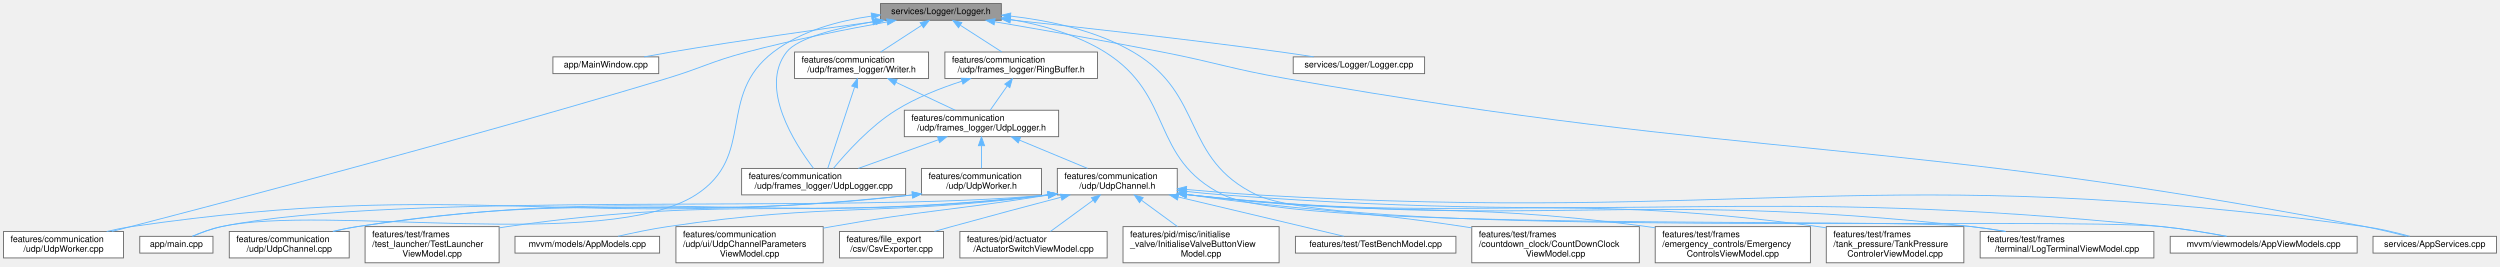
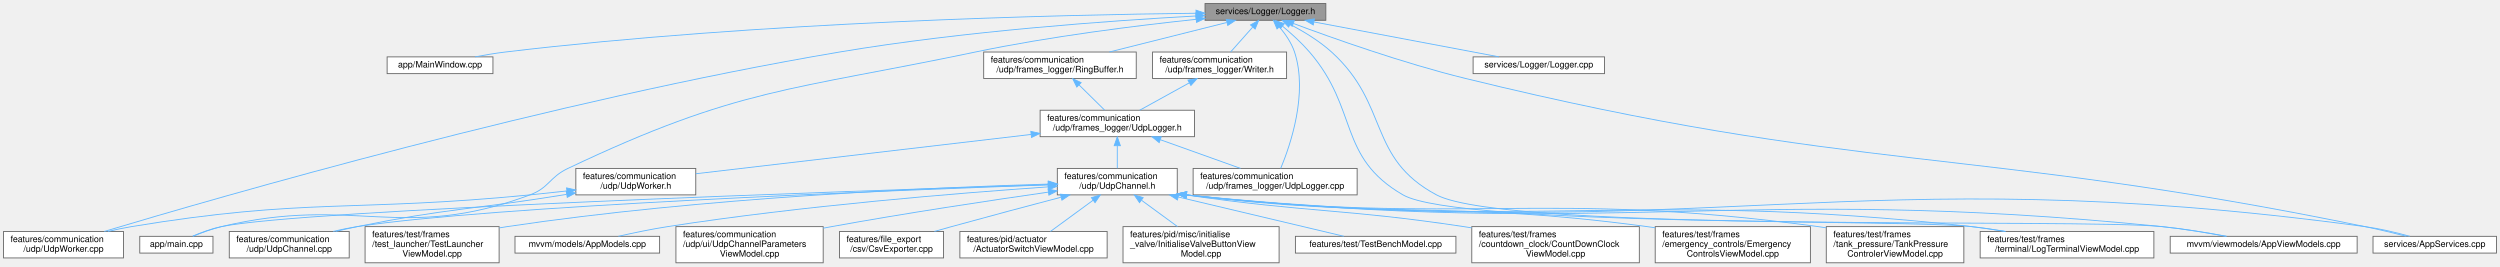
<svg xmlns="http://www.w3.org/2000/svg" xmlns:xlink="http://www.w3.org/1999/xlink" width="2835pt" height="302pt" viewBox="0.00 0.00 2835.00 302.00">
  <g id="graph0" class="graph" transform="scale(1 1) rotate(0) translate(4 298)">
    <g id="Node000001" class="node">
      <g id="a_Node000001">
        <a xlink:title=" ">
-           <polygon fill="#999999" stroke="#666666" points="1131.5,-294 994.5,-294 994.5,-275 1131.5,-275 1131.5,-294" />
-           <text text-anchor="middle" x="1063" y="-282" font-family="Helvetica,sans-Serif" font-size="10.00">services/Logger/Logger.h</text>
+           <polygon fill="#999999" stroke="#666666" points="1499.5,-294 1362.5,-294 1362.5,-275 1499.5,-275 1499.5,-294" />
+           <text text-anchor="middle" x="1431" y="-282" font-family="Helvetica,sans-Serif" font-size="10.00">services/Logger/Logger.h</text>
        </a>
      </g>
    </g>
    <g id="Node000002" class="node">
      <g id="a_Node000002">
        <a xlink:href="MainWindow_8cpp.html" target="_top" xlink:title=" ">
-           <polygon fill="white" stroke="#666666" points="743,-233.5 623,-233.5 623,-214.5 743,-214.5 743,-233.5" />
-           <text text-anchor="middle" x="683" y="-221.5" font-family="Helvetica,sans-Serif" font-size="10.00">app/MainWindow.cpp</text>
+           <polygon fill="white" stroke="#666666" points="555,-233.5 435,-233.5 435,-214.5 555,-214.5 555,-233.5" />
+           <text text-anchor="middle" x="495" y="-221.5" font-family="Helvetica,sans-Serif" font-size="10.00">app/MainWindow.cpp</text>
        </a>
      </g>
    </g>
    <g id="edge1_Node000001_Node000002" class="edge">
      <g id="a_edge1_Node000001_Node000002">
        <a xlink:title=" ">
-           <path fill="none" stroke="#63b8ff" d="M988.9,-273.62C926.85,-265.14 836,-252.21 757,-239 747.07,-237.34 736.42,-235.41 726.38,-233.53" />
-           <polygon fill="#63b8ff" stroke="#63b8ff" points="988.61,-277.12 998.99,-275 989.56,-270.18 988.61,-277.12" />
+           <path fill="none" stroke="#63b8ff" d="M1352.12,-282.99C1200.07,-281.23 856.07,-273.41 569,-239 557.84,-237.66 545.82,-235.64 534.79,-233.55" />
+           <polygon fill="#63b8ff" stroke="#63b8ff" points="1352.25,-286.49 1362.29,-283.11 1352.33,-279.49 1352.25,-286.49" />
        </a>
      </g>
    </g>
    <g id="Node000003" class="node">
      <g id="a_Node000003">
        <a xlink:href="main_8cpp.html" target="_top" xlink:title=" ">
          <polygon fill="white" stroke="#666666" points="237.5,-30 154.5,-30 154.5,-11 237.5,-11 237.5,-30" />
          <text text-anchor="middle" x="196" y="-18" font-family="Helvetica,sans-Serif" font-size="10.00">app/main.cpp</text>
        </a>
      </g>
    </g>
    <g id="edge2_Node000001_Node000003" class="edge">
      <g id="a_edge2_Node000001_Node000003">
        <a xlink:title=" ">
-           <path fill="none" stroke="#63b8ff" d="M984.09,-279.71C947.24,-274.49 904.64,-263.13 873,-239 807.85,-189.31 853.98,-121.22 785,-77 684.12,-12.34 364.04,-66.68 247,-41 235.89,-38.56 223.99,-34.12 214.48,-30.1" />
-           <polygon fill="#63b8ff" stroke="#63b8ff" points="983.95,-283.22 994.31,-281.03 984.84,-276.28 983.95,-283.22" />
+           <path fill="none" stroke="#63b8ff" d="M1352.4,-276.08C1285.41,-269 1186.78,-256.75 1102,-239 892.98,-195.24 832.87,-198.68 640,-107 618.95,-97 618.84,-85.12 597,-77 450.42,-22.52 399.12,-77.24 247,-41 236.12,-38.41 224.43,-34.06 215,-30.13" />
+           <polygon fill="#63b8ff" stroke="#63b8ff" points="1352.15,-279.58 1362.46,-277.13 1352.88,-272.61 1352.15,-279.58" />
        </a>
      </g>
    </g>
    <g id="Node000004" class="node">
      <g id="a_Node000004">
        <a xlink:href="UdpWorker_8cpp.html" target="_top" xlink:title=" ">
          <polygon fill="white" stroke="#666666" points="136,-35.5 0,-35.5 0,-5.5 136,-5.5 136,-35.5" />
          <text text-anchor="start" x="8" y="-23.5" font-family="Helvetica,sans-Serif" font-size="10.00">features/communication</text>
          <text text-anchor="middle" x="68" y="-12.5" font-family="Helvetica,sans-Serif" font-size="10.00">/udp/UdpWorker.cpp</text>
        </a>
      </g>
    </g>
    <g id="edge3_Node000001_Node000004" class="edge">
      <g id="a_edge3_Node000001_Node000004">
        <a xlink:title=" ">
-           <path fill="none" stroke="#63b8ff" d="M1001.87,-273.15C957.47,-265.15 896.12,-253.07 843,-239 801.83,-228.09 792.77,-221.3 752,-209 519.48,-138.85 239.2,-65.49 122.8,-35.51" />
-           <polygon fill="#63b8ff" stroke="#63b8ff" points="1001.46,-276.63 1011.92,-274.95 1002.69,-269.74 1001.46,-276.63" />
+           <path fill="none" stroke="#63b8ff" d="M1351.98,-279.86C1255.95,-274.6 1089.21,-262.78 948,-239 624.43,-184.52 244.19,-74.51 114.23,-35.56" />
+           <polygon fill="#63b8ff" stroke="#63b8ff" points="1352.02,-283.37 1362.19,-280.41 1352.4,-276.38 1352.02,-283.37" />
        </a>
      </g>
    </g>
    <g id="Node000005" class="node">
      <g id="a_Node000005">
        <a xlink:href="RingBuffer_8h.html" target="_top" xlink:title=" ">
-           <polygon fill="white" stroke="#666666" points="1240.5,-239 1067.5,-239 1067.5,-209 1240.5,-209 1240.5,-239" />
-           <text text-anchor="start" x="1075.5" y="-227" font-family="Helvetica,sans-Serif" font-size="10.00">features/communication</text>
-           <text text-anchor="middle" x="1154" y="-216" font-family="Helvetica,sans-Serif" font-size="10.00">/udp/frames_logger/RingBuffer.h</text>
+           <polygon fill="white" stroke="#666666" points="1284.5,-239 1111.5,-239 1111.5,-209 1284.5,-209 1284.5,-239" />
+           <text text-anchor="start" x="1119.5" y="-227" font-family="Helvetica,sans-Serif" font-size="10.00">features/communication</text>
+           <text text-anchor="middle" x="1198" y="-216" font-family="Helvetica,sans-Serif" font-size="10.00">/udp/frames_logger/RingBuffer.h</text>
        </a>
      </g>
    </g>
    <g id="edge4_Node000001_Node000005" class="edge">
      <g id="a_edge4_Node000001_Node000005">
        <a xlink:title=" ">
-           <path fill="none" stroke="#63b8ff" d="M1085.1,-269.29C1099.35,-260.13 1117.82,-248.26 1132.04,-239.11" />
-           <polygon fill="#63b8ff" stroke="#63b8ff" points="1082.95,-266.52 1076.43,-274.87 1086.73,-272.4 1082.95,-266.52" />
-         </a>
-       </g>
-     </g>
-     <g id="Node000006" class="node">
-       <g id="a_Node000006">
-         <a xlink:href="UdpLogger_8cpp.html" target="_top" xlink:title=" ">
-           <polygon fill="white" stroke="#666666" points="1023,-107 837,-107 837,-77 1023,-77 1023,-107" />
-           <text text-anchor="start" x="845" y="-95" font-family="Helvetica,sans-Serif" font-size="10.00">features/communication</text>
-           <text text-anchor="middle" x="930" y="-84" font-family="Helvetica,sans-Serif" font-size="10.00">/udp/frames_logger/UdpLogger.cpp</text>
-         </a>
-       </g>
-     </g>
-     <g id="edge27_Node000001_Node000006" class="edge">
-       <g id="a_edge27_Node000001_Node000006">
-         <a xlink:title=" ">
-           <path fill="none" stroke="#63b8ff" d="M985.57,-273.28C944.66,-266.12 900.4,-254.95 888,-239 856.43,-198.4 897.32,-134.94 918.61,-107" />
-           <polygon fill="#63b8ff" stroke="#63b8ff" points="985.16,-276.76 995.6,-274.97 986.32,-269.85 985.16,-276.76" />
-         </a>
-       </g>
-     </g>
-     <g id="Node000018" class="node">
-       <g id="a_Node000018">
+           <path fill="none" stroke="#63b8ff" d="M1386.96,-272.44C1349.27,-262.98 1294.8,-249.3 1254.02,-239.06" />
+           <polygon fill="#63b8ff" stroke="#63b8ff" points="1386.57,-275.95 1397.12,-274.99 1388.27,-269.16 1386.57,-275.95" />
+         </a>
+       </g>
+     </g>
+     <g id="Node000017" class="node">
+       <g id="a_Node000017">
        <a xlink:href="LogTerminalViewModel_8cpp.html" target="_top" xlink:title=" ">
          <polygon fill="white" stroke="#666666" points="2438.5,-35.5 2241.5,-35.5 2241.5,-5.5 2438.5,-5.5 2438.5,-35.5" />
          <text text-anchor="start" x="2249.5" y="-23.5" font-family="Helvetica,sans-Serif" font-size="10.00">features/test/frames</text>
          <text text-anchor="middle" x="2340" y="-12.5" font-family="Helvetica,sans-Serif" font-size="10.00">/terminal/LogTerminalViewModel.cpp</text>
        </a>
      </g>
    </g>
-     <g id="edge31_Node000001_Node000018" class="edge">
-       <g id="a_edge31_Node000001_Node000018">
-         <a xlink:title=" ">
-           <path fill="none" stroke="#63b8ff" d="M1141.76,-276.06C1176.64,-269.99 1216.94,-258.98 1249,-239 1328.3,-189.58 1299.32,-118.57 1383,-77 1467.56,-34.99 2138.16,-51.41 2232,-41 2244.4,-39.62 2257.53,-37.68 2270.2,-35.54" />
-           <polygon fill="#63b8ff" stroke="#63b8ff" points="1140.9,-272.65 1131.6,-277.71 1142.03,-279.56 1140.9,-272.65" />
-         </a>
-       </g>
-     </g>
-     <g id="Node000021" class="node">
-       <g id="a_Node000021">
+     <g id="edge29_Node000001_Node000017" class="edge">
+       <g id="a_edge29_Node000001_Node000017">
+         <a xlink:title=" ">
+           <path fill="none" stroke="#63b8ff" d="M1450.47,-268.24C1460.21,-260.11 1471.85,-249.62 1481,-239 1537.18,-173.83 1512.48,-120.02 1587,-77 1649.16,-41.11 2160.71,-49.39 2232,-41 2244.11,-39.57 2256.92,-37.64 2269.31,-35.55" />
+           <polygon fill="#63b8ff" stroke="#63b8ff" points="1448.06,-265.69 1442.51,-274.72 1452.48,-271.12 1448.06,-265.69" />
+         </a>
+       </g>
+     </g>
+     <g id="Node000020" class="node">
+       <g id="a_Node000020">
        <a xlink:href="AppViewModels_8cpp.html" target="_top" xlink:title=" ">
          <polygon fill="white" stroke="#666666" points="2669,-30 2457,-30 2457,-11 2669,-11 2669,-30" />
          <text text-anchor="middle" x="2563" y="-18" font-family="Helvetica,sans-Serif" font-size="10.00">mvvm/viewmodels/AppViewModels.cpp</text>
        </a>
      </g>
    </g>
-     <g id="edge32_Node000001_Node000021" class="edge">
-       <g id="a_edge32_Node000001_Node000021">
-         <a xlink:title=" ">
-           <path fill="none" stroke="#63b8ff" d="M1141.88,-279.78C1185.39,-274.79 1238.94,-263.63 1281,-239 1363.12,-190.91 1335.17,-118.1 1421,-77 1523.98,-27.69 2334.41,-52.57 2448,-41 2472.28,-38.53 2499.18,-34.06 2520.86,-30.03" />
-           <polygon fill="#63b8ff" stroke="#63b8ff" points="1141.49,-276.3 1131.91,-280.83 1142.22,-283.26 1141.49,-276.3" />
-         </a>
-       </g>
-     </g>
-     <g id="Node000022" class="node">
-       <g id="a_Node000022">
+     <g id="edge30_Node000001_Node000020" class="edge">
+       <g id="a_edge30_Node000001_Node000020">
+         <a xlink:title=" ">
+           <path fill="none" stroke="#63b8ff" d="M1459.21,-270.24C1474.1,-262.42 1492.11,-251.6 1506,-239 1572.19,-179 1546.19,-119.08 1625,-77 1705.74,-33.88 2356.98,-50.67 2448,-41 2472.06,-38.44 2498.72,-34.02 2520.31,-30.04" />
+           <polygon fill="#63b8ff" stroke="#63b8ff" points="1457.29,-267.29 1449.95,-274.93 1460.45,-273.53 1457.29,-267.29" />
+         </a>
+       </g>
+     </g>
+     <g id="Node000021" class="node">
+       <g id="a_Node000021">
        <a xlink:href="AppServices_8cpp.html" target="_top" xlink:title=" ">
          <polygon fill="white" stroke="#666666" points="2827,-30 2687,-30 2687,-11 2827,-11 2827,-30" />
          <text text-anchor="middle" x="2757" y="-18" font-family="Helvetica,sans-Serif" font-size="10.00">services/AppServices.cpp</text>
        </a>
      </g>
    </g>
-     <g id="edge33_Node000001_Node000022" class="edge">
-       <g id="a_edge33_Node000001_Node000022">
-         <a xlink:title=" ">
-           <path fill="none" stroke="#63b8ff" d="M1124.23,-273.27C1175.12,-264.62 1249.39,-251.64 1314,-239 1376.45,-226.78 1391.32,-220 1454,-209 1994.83,-114.07 2138.7,-144.27 2678,-41 2693.82,-37.97 2711.21,-33.77 2725.65,-30.05" />
-           <polygon fill="#63b8ff" stroke="#63b8ff" points="1123.33,-269.87 1114.06,-275 1124.5,-276.78 1123.33,-269.87" />
+     <g id="edge31_Node000001_Node000021" class="edge">
+       <g id="a_edge31_Node000001_Node000021">
+         <a xlink:title=" ">
+           <path fill="none" stroke="#63b8ff" d="M1462.68,-271.38C1506.14,-255.15 1586.99,-226.39 1658,-209 2104.25,-99.71 2227.96,-133.46 2678,-41 2693.5,-37.82 2710.56,-33.69 2724.84,-30.05" />
+           <polygon fill="#63b8ff" stroke="#63b8ff" points="1461.35,-268.14 1453.22,-274.94 1463.81,-274.69 1461.35,-268.14" />
+         </a>
+       </g>
+     </g>
+     <g id="Node000023" class="node">
+       <g id="a_Node000023">
+         <a xlink:href="UdpLogger_8cpp.html" target="_top" xlink:title=" ">
+           <polygon fill="white" stroke="#666666" points="1535,-107 1349,-107 1349,-77 1535,-77 1535,-107" />
+           <text text-anchor="start" x="1357" y="-95" font-family="Helvetica,sans-Serif" font-size="10.00">features/communication</text>
+           <text text-anchor="middle" x="1442" y="-84" font-family="Helvetica,sans-Serif" font-size="10.00">/udp/frames_logger/UdpLogger.cpp</text>
+         </a>
+       </g>
+     </g>
+     <g id="edge26_Node000001_Node000023" class="edge">
+       <g id="a_edge26_Node000001_Node000023">
+         <a xlink:title=" ">
+           <path fill="none" stroke="#63b8ff" d="M1446.92,-267.34C1453.57,-259.47 1460.54,-249.46 1464,-239 1479.44,-192.27 1459.34,-133.51 1448.33,-107.05" />
+           <polygon fill="#63b8ff" stroke="#63b8ff" points="1444.14,-265.2 1440.02,-274.96 1449.33,-269.9 1444.14,-265.2" />
        </a>
      </g>
    </g>
    <g id="Node000024" class="node">
      <g id="a_Node000024">
        <a xlink:href="Writer_8h.html" target="_top" xlink:title=" ">
-           <polygon fill="white" stroke="#666666" points="1049,-239 897,-239 897,-209 1049,-209 1049,-239" />
-           <text text-anchor="start" x="905" y="-227" font-family="Helvetica,sans-Serif" font-size="10.00">features/communication</text>
-           <text text-anchor="middle" x="973" y="-216" font-family="Helvetica,sans-Serif" font-size="10.00">/udp/frames_logger/Writer.h</text>
-         </a>
-       </g>
-     </g>
-     <g id="edge28_Node000001_Node000024" class="edge">
-       <g id="a_edge28_Node000001_Node000024">
-         <a xlink:title=" ">
-           <path fill="none" stroke="#63b8ff" d="M1041.14,-269.29C1027.05,-260.13 1008.78,-248.26 994.71,-239.11" />
-           <polygon fill="#63b8ff" stroke="#63b8ff" points="1039.43,-272.35 1049.72,-274.87 1043.24,-266.48 1039.43,-272.35" />
+           <polygon fill="white" stroke="#666666" points="1455,-239 1303,-239 1303,-209 1455,-209 1455,-239" />
+           <text text-anchor="start" x="1311" y="-227" font-family="Helvetica,sans-Serif" font-size="10.00">features/communication</text>
+           <text text-anchor="middle" x="1379" y="-216" font-family="Helvetica,sans-Serif" font-size="10.00">/udp/frames_logger/Writer.h</text>
+         </a>
+       </g>
+     </g>
+     <g id="edge27_Node000001_Node000024" class="edge">
+       <g id="a_edge27_Node000001_Node000024">
+         <a xlink:title=" ">
+           <path fill="none" stroke="#63b8ff" d="M1416.47,-267.15C1408.63,-258.34 1399.06,-247.56 1391.55,-239.11" />
+           <polygon fill="#63b8ff" stroke="#63b8ff" points="1414.07,-269.72 1423.33,-274.87 1419.3,-265.07 1414.07,-269.72" />
        </a>
      </g>
    </g>
    <g id="Node000025" class="node">
      <g id="a_Node000025">
        <a xlink:href="Logger_8cpp.html" target="_top" xlink:title=" ">
-           <polygon fill="white" stroke="#666666" points="1611.5,-233.5 1462.5,-233.5 1462.5,-214.5 1611.5,-214.5 1611.5,-233.5" />
-           <text text-anchor="middle" x="1537" y="-221.5" font-family="Helvetica,sans-Serif" font-size="10.00">services/Logger/Logger.cpp</text>
-         </a>
-       </g>
-     </g>
-     <g id="edge34_Node000001_Node000025" class="edge">
-       <g id="a_edge34_Node000001_Node000025">
-         <a xlink:title=" ">
-           <path fill="none" stroke="#63b8ff" d="M1142.04,-275.39C1220.15,-267.14 1342.99,-253.54 1449,-239 1460.95,-237.36 1473.79,-235.42 1485.87,-233.52" />
-           <polygon fill="#63b8ff" stroke="#63b8ff" points="1141.37,-271.94 1131.79,-276.47 1142.1,-278.91 1141.37,-271.94" />
+           <polygon fill="white" stroke="#666666" points="1815.5,-233.5 1666.5,-233.5 1666.5,-214.5 1815.5,-214.5 1815.5,-233.5" />
+           <text text-anchor="middle" x="1741" y="-221.5" font-family="Helvetica,sans-Serif" font-size="10.00">services/Logger/Logger.cpp</text>
+         </a>
+       </g>
+     </g>
+     <g id="edge32_Node000001_Node000025" class="edge">
+       <g id="a_edge32_Node000001_Node000025">
+         <a xlink:title=" ">
+           <path fill="none" stroke="#63b8ff" d="M1486.09,-273.1C1545.9,-261.82 1640.28,-244.01 1695.87,-233.52" />
+           <polygon fill="#63b8ff" stroke="#63b8ff" points="1485.25,-269.7 1476.08,-274.99 1486.55,-276.58 1485.25,-269.7" />
+         </a>
+       </g>
+     </g>
+     <g id="Node000006" class="node">
+       <g id="a_Node000006">
+         <a xlink:href="UdpLogger_8h.html" target="_top" xlink:title="High-frequency binary logger for UDP telemetry frames.">
+           <polygon fill="white" stroke="#666666" points="1350.5,-173 1175.5,-173 1175.5,-143 1350.5,-143 1350.5,-173" />
+           <text text-anchor="start" x="1183.5" y="-161" font-family="Helvetica,sans-Serif" font-size="10.00">features/communication</text>
+           <text text-anchor="middle" x="1263" y="-150" font-family="Helvetica,sans-Serif" font-size="10.00">/udp/frames_logger/UdpLogger.h</text>
        </a>
      </g>
    </g>
    <g id="edge5_Node000005_Node000006" class="edge">
      <g id="a_edge5_Node000005_Node000006">
        <a xlink:title=" ">
-           <path fill="none" stroke="#63b8ff" d="M1086.86,-205.95C1062.24,-198.04 1034.83,-187.18 1012,-173 982.77,-154.85 955.6,-124.69 941.05,-107.05" />
-           <polygon fill="#63b8ff" stroke="#63b8ff" points="1085.91,-209.32 1096.5,-208.95 1087.99,-202.64 1085.91,-209.32" />
+           <path fill="none" stroke="#63b8ff" d="M1219.69,-201.65C1229.21,-192.27 1240.12,-181.53 1248.61,-173.16" />
+           <polygon fill="#63b8ff" stroke="#63b8ff" points="1217.1,-199.29 1212.43,-208.8 1222.01,-204.27 1217.1,-199.29" />
        </a>
      </g>
    </g>
    <g id="Node000007" class="node">
      <g id="a_Node000007">
-         <a xlink:href="UdpLogger_8h.html" target="_top" xlink:title="High-frequency binary logger for UDP telemetry frames.">
-           <polygon fill="white" stroke="#666666" points="1196.5,-173 1021.5,-173 1021.5,-143 1196.5,-143 1196.5,-173" />
-           <text text-anchor="start" x="1029.5" y="-161" font-family="Helvetica,sans-Serif" font-size="10.00">features/communication</text>
-           <text text-anchor="middle" x="1109" y="-150" font-family="Helvetica,sans-Serif" font-size="10.00">/udp/frames_logger/UdpLogger.h</text>
-         </a>
-       </g>
-     </g>
-     <g id="edge6_Node000005_Node000007" class="edge">
-       <g id="a_edge6_Node000005_Node000007">
-         <a xlink:title=" ">
-           <path fill="none" stroke="#63b8ff" d="M1138.2,-200.53C1131.8,-191.43 1124.61,-181.19 1118.96,-173.16" />
-           <polygon fill="#63b8ff" stroke="#63b8ff" points="1135.4,-202.63 1144.01,-208.8 1141.12,-198.6 1135.4,-202.63" />
-         </a>
-       </g>
-     </g>
-     <g id="edge26_Node000007_Node000006" class="edge">
-       <g id="a_edge26_Node000007_Node000006">
-         <a xlink:title=" ">
-           <path fill="none" stroke="#63b8ff" d="M1059.93,-139.46C1031.38,-129.25 995.87,-116.55 969.19,-107.01" />
-           <polygon fill="#63b8ff" stroke="#63b8ff" points="1059.12,-142.88 1069.72,-142.95 1061.48,-136.29 1059.12,-142.88" />
-         </a>
-       </g>
-     </g>
-     <g id="Node000008" class="node">
-       <g id="a_Node000008">
        <a xlink:href="UdpChannel_8h.html" target="_top" xlink:title="UDP communication channel between the microcontroller and the HMI.">
          <polygon fill="white" stroke="#666666" points="1331,-107 1195,-107 1195,-77 1331,-77 1331,-107" />
          <text text-anchor="start" x="1203" y="-95" font-family="Helvetica,sans-Serif" font-size="10.00">features/communication</text>
          <text text-anchor="middle" x="1263" y="-84" font-family="Helvetica,sans-Serif" font-size="10.00">/udp/UdpChannel.h</text>
        </a>
      </g>
    </g>
-     <g id="edge7_Node000007_Node000008" class="edge">
-       <g id="a_edge7_Node000007_Node000008">
-         <a xlink:title=" ">
-           <path fill="none" stroke="#63b8ff" d="M1152.18,-139.05C1176.58,-128.91 1206.63,-116.43 1229.28,-107.01" />
-           <polygon fill="#63b8ff" stroke="#63b8ff" points="1150.69,-135.89 1142.8,-142.95 1153.37,-142.35 1150.69,-135.89" />
-         </a>
-       </g>
-     </g>
-     <g id="Node000023" class="node">
-       <g id="a_Node000023">
+     <g id="edge6_Node000006_Node000007" class="edge">
+       <g id="a_edge6_Node000006_Node000007">
+         <a xlink:title=" ">
+           <path fill="none" stroke="#63b8ff" d="M1263,-132.54C1263,-123.96 1263,-114.61 1263,-107.16" />
+           <polygon fill="#63b8ff" stroke="#63b8ff" points="1259.5,-132.8 1263,-142.8 1266.5,-132.8 1259.5,-132.8" />
+         </a>
+       </g>
+     </g>
+     <g id="Node000022" class="node">
+       <g id="a_Node000022">
        <a xlink:href="UdpWorker_8h.html" target="_top" xlink:title="UDP socket worker running on a dedicated thread.">
-           <polygon fill="white" stroke="#666666" points="1177,-107 1041,-107 1041,-77 1177,-77 1177,-107" />
-           <text text-anchor="start" x="1049" y="-95" font-family="Helvetica,sans-Serif" font-size="10.00">features/communication</text>
-           <text text-anchor="middle" x="1109" y="-84" font-family="Helvetica,sans-Serif" font-size="10.00">/udp/UdpWorker.h</text>
-         </a>
-       </g>
-     </g>
-     <g id="edge23_Node000007_Node000023" class="edge">
-       <g id="a_edge23_Node000007_Node000023">
-         <a xlink:title=" ">
-           <path fill="none" stroke="#63b8ff" d="M1109,-132.54C1109,-123.96 1109,-114.61 1109,-107.16" />
-           <polygon fill="#63b8ff" stroke="#63b8ff" points="1105.5,-132.8 1109,-142.8 1112.5,-132.8 1105.5,-132.8" />
-         </a>
-       </g>
-     </g>
-     <g id="edge8_Node000008_Node000003" class="edge">
-       <g id="a_edge8_Node000008_Node000003">
-         <a xlink:title=" ">
-           <path fill="none" stroke="#63b8ff" d="M1184.61,-77.01C962.55,-55.11 448.49,-82.21 247,-41 235.67,-38.68 223.56,-34.15 213.98,-30.03" />
-           <polygon fill="#63b8ff" stroke="#63b8ff" points="1184.33,-80.5 1194.64,-78.05 1185.06,-73.54 1184.33,-80.5" />
-         </a>
-       </g>
-     </g>
-     <g id="Node000009" class="node">
-       <g id="a_Node000009">
+           <polygon fill="white" stroke="#666666" points="785,-107 649,-107 649,-77 785,-77 785,-107" />
+           <text text-anchor="start" x="657" y="-95" font-family="Helvetica,sans-Serif" font-size="10.00">features/communication</text>
+           <text text-anchor="middle" x="717" y="-84" font-family="Helvetica,sans-Serif" font-size="10.00">/udp/UdpWorker.h</text>
+         </a>
+       </g>
+     </g>
+     <g id="edge22_Node000006_Node000022" class="edge">
+       <g id="a_edge22_Node000006_Node000022">
+         <a xlink:title=" ">
+           <path fill="none" stroke="#63b8ff" d="M1165.21,-145.54C1055.61,-132.69 880.78,-112.2 785.08,-100.98" />
+           <polygon fill="#63b8ff" stroke="#63b8ff" points="1164.94,-149.03 1175.28,-146.72 1165.75,-142.08 1164.94,-149.03" />
+         </a>
+       </g>
+     </g>
+     <g id="edge25_Node000006_Node000023" class="edge">
+       <g id="a_edge25_Node000006_Node000023">
+         <a xlink:title=" ">
+           <path fill="none" stroke="#63b8ff" d="M1312.07,-139.46C1340.62,-129.25 1376.13,-116.55 1402.81,-107.01" />
+           <polygon fill="#63b8ff" stroke="#63b8ff" points="1310.52,-136.29 1302.28,-142.95 1312.88,-142.88 1310.52,-136.29" />
+         </a>
+       </g>
+     </g>
+     <g id="edge7_Node000007_Node000003" class="edge">
+       <g id="a_edge7_Node000007_Node000003">
+         <a xlink:title=" ">
+           <path fill="none" stroke="#63b8ff" d="M1184.51,-88.56C962.07,-81.46 337.64,-60.05 247,-41 235.87,-38.66 223.97,-34.23 214.46,-30.18" />
+           <polygon fill="#63b8ff" stroke="#63b8ff" points="1184.69,-92.07 1194.8,-88.89 1184.92,-85.07 1184.69,-92.07" />
+         </a>
+       </g>
+     </g>
+     <g id="Node000008" class="node">
+       <g id="a_Node000008">
        <a xlink:href="UdpChannel_8cpp.html" target="_top" xlink:title=" ">
          <polygon fill="white" stroke="#666666" points="392,-35.5 256,-35.5 256,-5.5 392,-5.5 392,-35.5" />
          <text text-anchor="start" x="264" y="-23.5" font-family="Helvetica,sans-Serif" font-size="10.00">features/communication</text>
          <text text-anchor="middle" x="324" y="-12.5" font-family="Helvetica,sans-Serif" font-size="10.00">/udp/UdpChannel.cpp</text>
        </a>
      </g>
    </g>
-     <g id="edge9_Node000008_Node000009" class="edge">
-       <g id="a_edge9_Node000008_Node000009">
-         <a xlink:title=" ">
-           <path fill="none" stroke="#63b8ff" d="M1184.55,-76.95C837.18,-38.7 743.2,-91.64 401,-41 392,-39.67 382.52,-37.73 373.41,-35.58" />
-           <polygon fill="#63b8ff" stroke="#63b8ff" points="1184.31,-80.45 1194.64,-78.08 1185.09,-73.49 1184.31,-80.45" />
-         </a>
-       </g>
-     </g>
-     <g id="Node000010" class="node">
-       <g id="a_Node000010">
+     <g id="edge8_Node000007_Node000008" class="edge">
+       <g id="a_edge8_Node000007_Node000008">
+         <a xlink:title=" ">
+           <path fill="none" stroke="#63b8ff" d="M1184.91,-88.37C1002.17,-81.92 550.86,-64.11 401,-41 392.14,-39.63 382.82,-37.7 373.83,-35.59" />
+           <polygon fill="#63b8ff" stroke="#63b8ff" points="1184.86,-91.87 1194.98,-88.73 1185.11,-84.88 1184.86,-91.87" />
+         </a>
+       </g>
+     </g>
+     <g id="Node000009" class="node">
+       <g id="a_Node000009">
        <a xlink:href="UdpChannelParametersViewModel_8cpp.html" target="_top" xlink:title=" ">
          <polygon fill="white" stroke="#666666" points="929.5,-41 762.5,-41 762.5,0 929.5,0 929.5,-41" />
          <text text-anchor="start" x="770.5" y="-29" font-family="Helvetica,sans-Serif" font-size="10.00">features/communication</text>
          <text text-anchor="start" x="770.5" y="-18" font-family="Helvetica,sans-Serif" font-size="10.00">/udp/ui/UdpChannelParameters</text>
          <text text-anchor="middle" x="846" y="-7" font-family="Helvetica,sans-Serif" font-size="10.00">ViewModel.cpp</text>
        </a>
      </g>
    </g>
-     <g id="edge10_Node000008_Node000010" class="edge">
-       <g id="a_edge10_Node000008_Node000010">
-         <a xlink:title=" ">
-           <path fill="none" stroke="#63b8ff" d="M1184.44,-76.78C1074.79,-59.13 1045.03,-59.82 939,-41 935.91,-40.45 932.77,-39.88 929.6,-39.28" />
-           <polygon fill="#63b8ff" stroke="#63b8ff" points="1184.16,-80.28 1194.59,-78.43 1185.28,-73.37 1184.16,-80.28" />
-         </a>
-       </g>
-     </g>
-     <g id="Node000011" class="node">
-       <g id="a_Node000011">
+     <g id="edge9_Node000007_Node000009" class="edge">
+       <g id="a_edge9_Node000007_Node000009">
+         <a xlink:title=" ">
+           <path fill="none" stroke="#63b8ff" d="M1184.59,-80.1C1118.85,-70.67 1022.58,-56.2 939,-41 935.92,-40.44 932.78,-39.85 929.61,-39.25" />
+           <polygon fill="#63b8ff" stroke="#63b8ff" points="1184.48,-83.62 1194.87,-81.57 1185.47,-76.69 1184.48,-83.62" />
+         </a>
+       </g>
+     </g>
+     <g id="Node000010" class="node">
+       <g id="a_Node000010">
        <a xlink:href="CsvExporter_8cpp.html" target="_top" xlink:title=" ">
          <polygon fill="white" stroke="#666666" points="1066,-35.5 948,-35.5 948,-5.5 1066,-5.5 1066,-35.5" />
          <text text-anchor="start" x="956" y="-23.5" font-family="Helvetica,sans-Serif" font-size="10.00">features/file_export</text>
          <text text-anchor="middle" x="1007" y="-12.5" font-family="Helvetica,sans-Serif" font-size="10.00">/csv/CsvExporter.cpp</text>
        </a>
      </g>
    </g>
-     <g id="edge11_Node000008_Node000011" class="edge">
-       <g id="a_edge11_Node000008_Node000011">
+     <g id="edge10_Node000007_Node000010" class="edge">
+       <g id="a_edge10_Node000007_Node000010">
        <a xlink:title=" ">
          <path fill="none" stroke="#63b8ff" d="M1199.05,-74.32C1162.64,-64.74 1116.21,-52.39 1075,-41 1068.73,-39.27 1062.14,-37.41 1055.63,-35.57" />
          <polygon fill="#63b8ff" stroke="#63b8ff" points="1198.47,-77.79 1209.04,-76.94 1200.25,-71.02 1198.47,-77.79" />
        </a>
      </g>
    </g>
-     <g id="Node000012" class="node">
-       <g id="a_Node000012">
+     <g id="Node000011" class="node">
+       <g id="a_Node000011">
        <a xlink:href="ActuatorSwitchViewModel_8cpp.html" target="_top" xlink:title=" ">
          <polygon fill="white" stroke="#666666" points="1251.5,-35.5 1084.5,-35.5 1084.5,-5.5 1251.5,-5.5 1251.5,-35.5" />
          <text text-anchor="start" x="1092.5" y="-23.5" font-family="Helvetica,sans-Serif" font-size="10.00">features/pid/actuator</text>
          <text text-anchor="middle" x="1168" y="-12.5" font-family="Helvetica,sans-Serif" font-size="10.00">/ActuatorSwitchViewModel.cpp</text>
        </a>
      </g>
    </g>
-     <g id="edge12_Node000008_Node000012" class="edge">
-       <g id="a_edge12_Node000008_Node000012">
+     <g id="edge11_Node000007_Node000011" class="edge">
+       <g id="a_edge11_Node000007_Node000011">
        <a xlink:title=" ">
          <path fill="none" stroke="#63b8ff" d="M1235.58,-70.94C1220.09,-59.6 1201.1,-45.71 1187.2,-35.54" />
          <polygon fill="#63b8ff" stroke="#63b8ff" points="1233.64,-73.86 1243.78,-76.94 1237.77,-68.21 1233.64,-73.86" />
        </a>
      </g>
    </g>
-     <g id="Node000013" class="node">
-       <g id="a_Node000013">
+     <g id="Node000012" class="node">
+       <g id="a_Node000012">
        <a xlink:href="InitialiseValveButtonViewModel_8cpp.html" target="_top" xlink:title=" ">
          <polygon fill="white" stroke="#666666" points="1446.5,-41 1269.5,-41 1269.5,0 1446.5,0 1446.5,-41" />
          <text text-anchor="start" x="1277.5" y="-29" font-family="Helvetica,sans-Serif" font-size="10.00">features/pid/misc/initialise</text>
          <text text-anchor="start" x="1277.5" y="-18" font-family="Helvetica,sans-Serif" font-size="10.00">_valve/InitialiseValveButtonView</text>
          <text text-anchor="middle" x="1358" y="-7" font-family="Helvetica,sans-Serif" font-size="10.00">Model.cpp</text>
        </a>
      </g>
    </g>
-     <g id="edge13_Node000008_Node000013" class="edge">
-       <g id="a_edge13_Node000008_Node000013">
+     <g id="edge12_Node000007_Node000012" class="edge">
+       <g id="a_edge12_Node000007_Node000012">
        <a xlink:title=" ">
          <path fill="none" stroke="#63b8ff" d="M1290.65,-70.77C1303.44,-61.42 1318.57,-50.35 1331.24,-41.07" />
          <polygon fill="#63b8ff" stroke="#63b8ff" points="1288.23,-68.21 1282.22,-76.94 1292.36,-73.86 1288.23,-68.21" />
        </a>
      </g>
    </g>
-     <g id="Node000014" class="node">
-       <g id="a_Node000014">
+     <g id="Node000013" class="node">
+       <g id="a_Node000013">
        <a xlink:href="TestBenchModel_8cpp.html" target="_top" xlink:title=" ">
          <polygon fill="white" stroke="#666666" points="1647,-30 1465,-30 1465,-11 1647,-11 1647,-30" />
          <text text-anchor="middle" x="1556" y="-18" font-family="Helvetica,sans-Serif" font-size="10.00">features/test/TestBenchModel.cpp</text>
        </a>
      </g>
    </g>
-     <g id="edge14_Node000008_Node000014" class="edge">
-       <g id="a_edge14_Node000008_Node000014">
+     <g id="edge13_Node000007_Node000013" class="edge">
+       <g id="a_edge13_Node000007_Node000013">
        <a xlink:title=" ">
          <path fill="none" stroke="#63b8ff" d="M1332.26,-74.57C1391.11,-60.61 1473.25,-41.13 1519.88,-30.07" />
          <polygon fill="#63b8ff" stroke="#63b8ff" points="1331.22,-71.22 1322.29,-76.94 1332.83,-78.03 1331.22,-71.22" />
        </a>
      </g>
    </g>
-     <g id="Node000015" class="node">
-       <g id="a_Node000015">
+     <g id="Node000014" class="node">
+       <g id="a_Node000014">
        <a xlink:href="CountDownClockViewModel_8cpp.html" target="_top" xlink:title=" ">
          <polygon fill="white" stroke="#666666" points="1855,-41 1665,-41 1665,0 1855,0 1855,-41" />
          <text text-anchor="start" x="1673" y="-29" font-family="Helvetica,sans-Serif" font-size="10.00">features/test/frames</text>
          <text text-anchor="start" x="1673" y="-18" font-family="Helvetica,sans-Serif" font-size="10.00">/countdown_clock/CountDownClock</text>
          <text text-anchor="middle" x="1760" y="-7" font-family="Helvetica,sans-Serif" font-size="10.00">ViewModel.cpp</text>
        </a>
      </g>
    </g>
-     <g id="edge15_Node000008_Node000015" class="edge">
-       <g id="a_edge15_Node000008_Node000015">
-         <a xlink:title=" ">
-           <path fill="none" stroke="#63b8ff" d="M1341.65,-77.49C1342.78,-77.32 1343.89,-77.16 1345,-77 1482.74,-57.28 1518.42,-61.83 1656,-41 1658.91,-40.56 1661.86,-40.1 1664.83,-39.62" />
-           <polygon fill="#63b8ff" stroke="#63b8ff" points="1340.78,-74.08 1331.41,-79.04 1341.82,-81 1340.78,-74.08" />
-         </a>
-       </g>
-     </g>
-     <g id="Node000016" class="node">
-       <g id="a_Node000016">
+     <g id="edge14_Node000007_Node000014" class="edge">
+       <g id="a_edge14_Node000007_Node000014">
+         <a xlink:title=" ">
+           <path fill="none" stroke="#63b8ff" d="M1341.65,-76.82C1481.6,-56.6 1519.5,-61.55 1656,-41 1658.91,-40.56 1661.86,-40.1 1664.83,-39.63" />
+           <polygon fill="#63b8ff" stroke="#63b8ff" points="1340.78,-73.41 1331.39,-78.32 1341.8,-80.34 1340.78,-73.41" />
+         </a>
+       </g>
+     </g>
+     <g id="Node000015" class="node">
+       <g id="a_Node000015">
        <a xlink:href="EmergencyControlsViewModel_8cpp.html" target="_top" xlink:title=" ">
          <polygon fill="white" stroke="#666666" points="2049,-41 1873,-41 1873,0 2049,0 2049,-41" />
          <text text-anchor="start" x="1881" y="-29" font-family="Helvetica,sans-Serif" font-size="10.00">features/test/frames</text>
          <text text-anchor="start" x="1881" y="-18" font-family="Helvetica,sans-Serif" font-size="10.00">/emergency_controls/Emergency</text>
          <text text-anchor="middle" x="1961" y="-7" font-family="Helvetica,sans-Serif" font-size="10.00">ControlsViewModel.cpp</text>
        </a>
      </g>
    </g>
-     <g id="edge16_Node000008_Node000016" class="edge">
-       <g id="a_edge16_Node000008_Node000016">
-         <a xlink:title=" ">
-           <path fill="none" stroke="#63b8ff" d="M1341.64,-77.41C1342.77,-77.27 1343.89,-77.13 1345,-77 1574.58,-49.51 1634.85,-71.85 1864,-41 1866.89,-40.61 1869.83,-40.19 1872.79,-39.73" />
-           <polygon fill="#63b8ff" stroke="#63b8ff" points="1340.82,-73.99 1331.38,-78.8 1341.76,-80.93 1340.82,-73.99" />
-         </a>
-       </g>
-     </g>
-     <g id="Node000017" class="node">
-       <g id="a_Node000017">
+     <g id="edge15_Node000007_Node000015" class="edge">
+       <g id="a_edge15_Node000007_Node000015">
+         <a xlink:title=" ">
+           <path fill="none" stroke="#63b8ff" d="M1341.47,-76.92C1573.4,-48.74 1635.92,-71.63 1864,-41 1866.89,-40.61 1869.83,-40.19 1872.79,-39.74" />
+           <polygon fill="#63b8ff" stroke="#63b8ff" points="1340.87,-73.46 1331.37,-78.16 1341.73,-80.41 1340.87,-73.46" />
+         </a>
+       </g>
+     </g>
+     <g id="Node000016" class="node">
+       <g id="a_Node000016">
        <a xlink:href="TankPressureControlerViewModel_8cpp.html" target="_top" xlink:title=" ">
          <polygon fill="white" stroke="#666666" points="2223,-41 2067,-41 2067,0 2223,0 2223,-41" />
          <text text-anchor="start" x="2075" y="-29" font-family="Helvetica,sans-Serif" font-size="10.00">features/test/frames</text>
          <text text-anchor="start" x="2075" y="-18" font-family="Helvetica,sans-Serif" font-size="10.00">/tank_pressure/TankPressure</text>
          <text text-anchor="middle" x="2145" y="-7" font-family="Helvetica,sans-Serif" font-size="10.00">ControlerViewModel.cpp</text>
        </a>
      </g>
    </g>
-     <g id="edge17_Node000008_Node000017" class="edge">
-       <g id="a_edge17_Node000008_Node000017">
-         <a xlink:title=" ">
-           <path fill="none" stroke="#63b8ff" d="M1341.64,-77.38C1342.77,-77.25 1343.89,-77.12 1345,-77 1660.38,-42.24 1743.61,-83.85 2058,-41 2060.91,-40.6 2063.87,-40.16 2066.86,-39.67" />
-           <polygon fill="#63b8ff" stroke="#63b8ff" points="1340.84,-73.96 1331.37,-78.7 1341.74,-80.9 1340.84,-73.96" />
-         </a>
-       </g>
-     </g>
-     <g id="edge18_Node000008_Node000018" class="edge">
-       <g id="a_edge18_Node000008_Node000018">
-         <a xlink:title=" ">
-           <path fill="none" stroke="#63b8ff" d="M1341.64,-77.37C1342.77,-77.24 1343.89,-77.12 1345,-77 1737.38,-35.71 1839.82,-84.15 2232,-41 2244.5,-39.62 2257.73,-37.66 2270.49,-35.51" />
-           <polygon fill="#63b8ff" stroke="#63b8ff" points="1340.85,-73.94 1331.37,-78.65 1341.72,-80.88 1340.85,-73.94" />
-         </a>
-       </g>
-     </g>
-     <g id="Node000019" class="node">
-       <g id="a_Node000019">
+     <g id="edge16_Node000007_Node000016" class="edge">
+       <g id="a_edge16_Node000007_Node000016">
+         <a xlink:title=" ">
+           <path fill="none" stroke="#63b8ff" d="M1341.32,-76.96C1659.15,-41.23 1744.65,-83.65 2058,-41 2060.91,-40.6 2063.87,-40.16 2066.86,-39.67" />
+           <polygon fill="#63b8ff" stroke="#63b8ff" points="1340.9,-73.48 1331.37,-78.09 1341.7,-80.44 1340.9,-73.48" />
+         </a>
+       </g>
+     </g>
+     <g id="edge17_Node000007_Node000017" class="edge">
+       <g id="a_edge17_Node000007_Node000017">
+         <a xlink:title=" ">
+           <path fill="none" stroke="#63b8ff" d="M1341.34,-76.97C1736.1,-34.25 1840.88,-83.99 2232,-41 2244.5,-39.63 2257.73,-37.66 2270.49,-35.51" />
+           <polygon fill="#63b8ff" stroke="#63b8ff" points="1340.92,-73.49 1331.36,-78.06 1341.68,-80.45 1340.92,-73.49" />
+         </a>
+       </g>
+     </g>
+     <g id="Node000018" class="node">
+       <g id="a_Node000018">
        <a xlink:href="TestLauncherViewModel_8cpp.html" target="_top" xlink:title=" ">
          <polygon fill="white" stroke="#666666" points="562,-41 410,-41 410,0 562,0 562,-41" />
          <text text-anchor="start" x="418" y="-29" font-family="Helvetica,sans-Serif" font-size="10.00">features/test/frames</text>
          <text text-anchor="start" x="418" y="-18" font-family="Helvetica,sans-Serif" font-size="10.00">/test_launcher/TestLauncher</text>
          <text text-anchor="middle" x="486" y="-7" font-family="Helvetica,sans-Serif" font-size="10.00">ViewModel.cpp</text>
        </a>
      </g>
    </g>
-     <g id="edge19_Node000008_Node000019" class="edge">
-       <g id="a_edge19_Node000008_Node000019">
-         <a xlink:title=" ">
-           <path fill="none" stroke="#63b8ff" d="M1184.45,-76.92C912.35,-45.3 838.74,-79.27 571,-41 568.15,-40.59 565.26,-40.14 562.34,-39.65" />
-           <polygon fill="#63b8ff" stroke="#63b8ff" points="1184.29,-80.43 1194.63,-78.12 1185.11,-73.48 1184.29,-80.43" />
-         </a>
-       </g>
-     </g>
-     <g id="Node000020" class="node">
-       <g id="a_Node000020">
+     <g id="edge18_Node000007_Node000018" class="edge">
+       <g id="a_edge18_Node000007_Node000018">
+         <a xlink:title=" ">
+           <path fill="none" stroke="#63b8ff" d="M1184.69,-89.25C1055.98,-85.5 791.94,-74.13 571,-41 568.16,-40.57 565.26,-40.1 562.35,-39.6" />
+           <polygon fill="#63b8ff" stroke="#63b8ff" points="1184.75,-92.75 1194.84,-89.54 1184.95,-85.75 1184.75,-92.75" />
+         </a>
+       </g>
+     </g>
+     <g id="Node000019" class="node">
+       <g id="a_Node000019">
        <a xlink:href="AppModels_8cpp.html" target="_top" xlink:title=" ">
          <polygon fill="white" stroke="#666666" points="744,-30 580,-30 580,-11 744,-11 744,-30" />
          <text text-anchor="middle" x="662" y="-18" font-family="Helvetica,sans-Serif" font-size="10.00">mvvm/models/AppModels.cpp</text>
        </a>
      </g>
    </g>
-     <g id="edge20_Node000008_Node000020" class="edge">
-       <g id="a_edge20_Node000008_Node000020">
-         <a xlink:title=" ">
-           <path fill="none" stroke="#63b8ff" d="M1184.49,-76.89C992.79,-52.29 940.76,-68.81 753,-41 734.3,-38.23 713.69,-33.92 696.81,-30.05" />
-           <polygon fill="#63b8ff" stroke="#63b8ff" points="1184.25,-80.39 1194.62,-78.21 1185.16,-73.45 1184.25,-80.39" />
-         </a>
-       </g>
-     </g>
-     <g id="edge21_Node000008_Node000021" class="edge">
-       <g id="a_edge21_Node000008_Node000021">
-         <a xlink:title=" ">
-           <path fill="none" stroke="#63b8ff" d="M1341.16,-80.94C1355.08,-79.42 1369.45,-78.02 1383,-77 1855.27,-41.53 1976.8,-88.7 2448,-41 2472.28,-38.54 2499.18,-34.08 2520.86,-30.04" />
-           <polygon fill="#63b8ff" stroke="#63b8ff" points="1340.67,-77.47 1331.13,-82.07 1341.45,-84.43 1340.67,-77.47" />
-         </a>
-       </g>
-     </g>
-     <g id="edge22_Node000008_Node000022" class="edge">
-       <g id="a_edge22_Node000008_Node000022">
-         <a xlink:title=" ">
-           <path fill="none" stroke="#63b8ff" d="M1341.66,-83.1C1366.97,-80.81 1395.15,-78.51 1421,-77 1978.94,-44.32 2124.21,-116.4 2678,-41 2695.08,-38.67 2713.82,-34.14 2728.76,-30.02" />
-           <polygon fill="#63b8ff" stroke="#63b8ff" points="1341.01,-79.64 1331.37,-84.04 1341.65,-86.61 1341.01,-79.64" />
-         </a>
-       </g>
-     </g>
-     <g id="edge25_Node000023_Node000004" class="edge">
-       <g id="a_edge25_Node000023_Node000004">
-         <a xlink:title=" ">
-           <path fill="none" stroke="#63b8ff" d="M1030.43,-76.94C638.04,-34.69 532.11,-97.25 145,-41 135.86,-39.67 126.23,-37.7 116.99,-35.52" />
-           <polygon fill="#63b8ff" stroke="#63b8ff" points="1030.32,-80.45 1040.64,-78.06 1031.08,-73.49 1030.32,-80.45" />
-         </a>
-       </g>
-     </g>
-     <g id="edge24_Node000023_Node000009" class="edge">
-       <g id="a_edge24_Node000023_Node000009">
-         <a xlink:title=" ">
-           <path fill="none" stroke="#63b8ff" d="M1030.61,-76.94C751.29,-44.74 675.39,-83.17 401,-41 392.14,-39.64 382.82,-37.71 373.83,-35.59" />
-           <polygon fill="#63b8ff" stroke="#63b8ff" points="1030.29,-80.43 1040.63,-78.12 1031.11,-73.48 1030.29,-80.43" />
-         </a>
-       </g>
-     </g>
-     <g id="edge29_Node000024_Node000006" class="edge">
-       <g id="a_edge29_Node000024_Node000006">
-         <a xlink:title=" ">
-           <path fill="none" stroke="#63b8ff" d="M965.07,-199.04C956.16,-172.08 941.98,-129.21 934.68,-107.14" />
-           <polygon fill="#63b8ff" stroke="#63b8ff" points="961.85,-200.45 968.32,-208.84 968.5,-198.25 961.85,-200.45" />
-         </a>
-       </g>
-     </g>
-     <g id="edge30_Node000024_Node000007" class="edge">
-       <g id="a_edge30_Node000024_Node000007">
-         <a xlink:title=" ">
-           <path fill="none" stroke="#63b8ff" d="M1012,-204.65C1033.39,-194.58 1059.49,-182.3 1079.22,-173.01" />
-           <polygon fill="#63b8ff" stroke="#63b8ff" points="1010.4,-201.53 1002.85,-208.95 1013.38,-207.86 1010.4,-201.53" />
+     <g id="edge19_Node000007_Node000019" class="edge">
+       <g id="a_edge19_Node000007_Node000019">
+         <a xlink:title=" ">
+           <path fill="none" stroke="#63b8ff" d="M1184.57,-86.08C1084.14,-79.15 904.92,-64.65 753,-41 734.48,-38.12 714.06,-33.84 697.26,-30.03" />
+           <polygon fill="#63b8ff" stroke="#63b8ff" points="1184.42,-89.58 1194.63,-86.77 1184.9,-82.6 1184.42,-89.58" />
+         </a>
+       </g>
+     </g>
+     <g id="edge20_Node000007_Node000020" class="edge">
+       <g id="a_edge20_Node000007_Node000020">
+         <a xlink:title=" ">
+           <path fill="none" stroke="#63b8ff" d="M1341.53,-76.96C1831.69,-25.68 1961.12,-89.96 2448,-41 2472.38,-38.55 2499.4,-34.06 2521.13,-30" />
+           <polygon fill="#63b8ff" stroke="#63b8ff" points="1340.93,-73.5 1331.36,-78.03 1341.67,-80.46 1340.93,-73.5" />
+         </a>
+       </g>
+     </g>
+     <g id="edge21_Node000007_Node000021" class="edge">
+       <g id="a_edge21_Node000007_Node000021">
+         <a xlink:title=" ">
+           <path fill="none" stroke="#63b8ff" d="M1341.43,-76.98C1933.48,-16.79 2091.8,-120.29 2678,-41 2695.08,-38.69 2713.82,-34.15 2728.76,-30.04" />
+           <polygon fill="#63b8ff" stroke="#63b8ff" points="1340.95,-73.51 1331.36,-78.01 1341.66,-80.47 1340.95,-73.51" />
+         </a>
+       </g>
+     </g>
+     <g id="edge24_Node000022_Node000004" class="edge">
+       <g id="a_edge24_Node000022_Node000004">
+         <a xlink:title=" ">
+           <path fill="none" stroke="#63b8ff" d="M638.8,-81.46C624.88,-79.88 610.52,-78.33 597,-77 396.44,-57.32 343.83,-73.85 145,-41 136.29,-39.56 127.13,-37.62 118.27,-35.53" />
+           <polygon fill="#63b8ff" stroke="#63b8ff" points="638.49,-84.94 648.83,-82.61 639.29,-77.99 638.49,-84.94" />
+         </a>
+       </g>
+     </g>
+     <g id="edge23_Node000022_Node000008" class="edge">
+       <g id="a_edge23_Node000022_Node000008">
+         <a xlink:title=" ">
+           <path fill="none" stroke="#63b8ff" d="M638.34,-77.54C637.22,-77.36 636.1,-77.18 635,-77 531.14,-60.15 504.12,-61.94 401,-41 393.16,-39.41 384.92,-37.54 376.87,-35.59" />
+           <polygon fill="#63b8ff" stroke="#63b8ff" points="638.12,-81.05 648.56,-79.23 639.26,-74.15 638.12,-81.05" />
+         </a>
+       </g>
+     </g>
+     <g id="edge28_Node000024_Node000006" class="edge">
+       <g id="a_edge28_Node000024_Node000006">
+         <a xlink:title=" ">
+           <path fill="none" stroke="#63b8ff" d="M1344.51,-203.97C1326.5,-194.03 1304.85,-182.09 1288.4,-173.01" />
+           <polygon fill="#63b8ff" stroke="#63b8ff" points="1343.1,-207.19 1353.54,-208.95 1346.48,-201.06 1343.1,-207.19" />
        </a>
      </g>
    </g>
  </g>
</svg>
